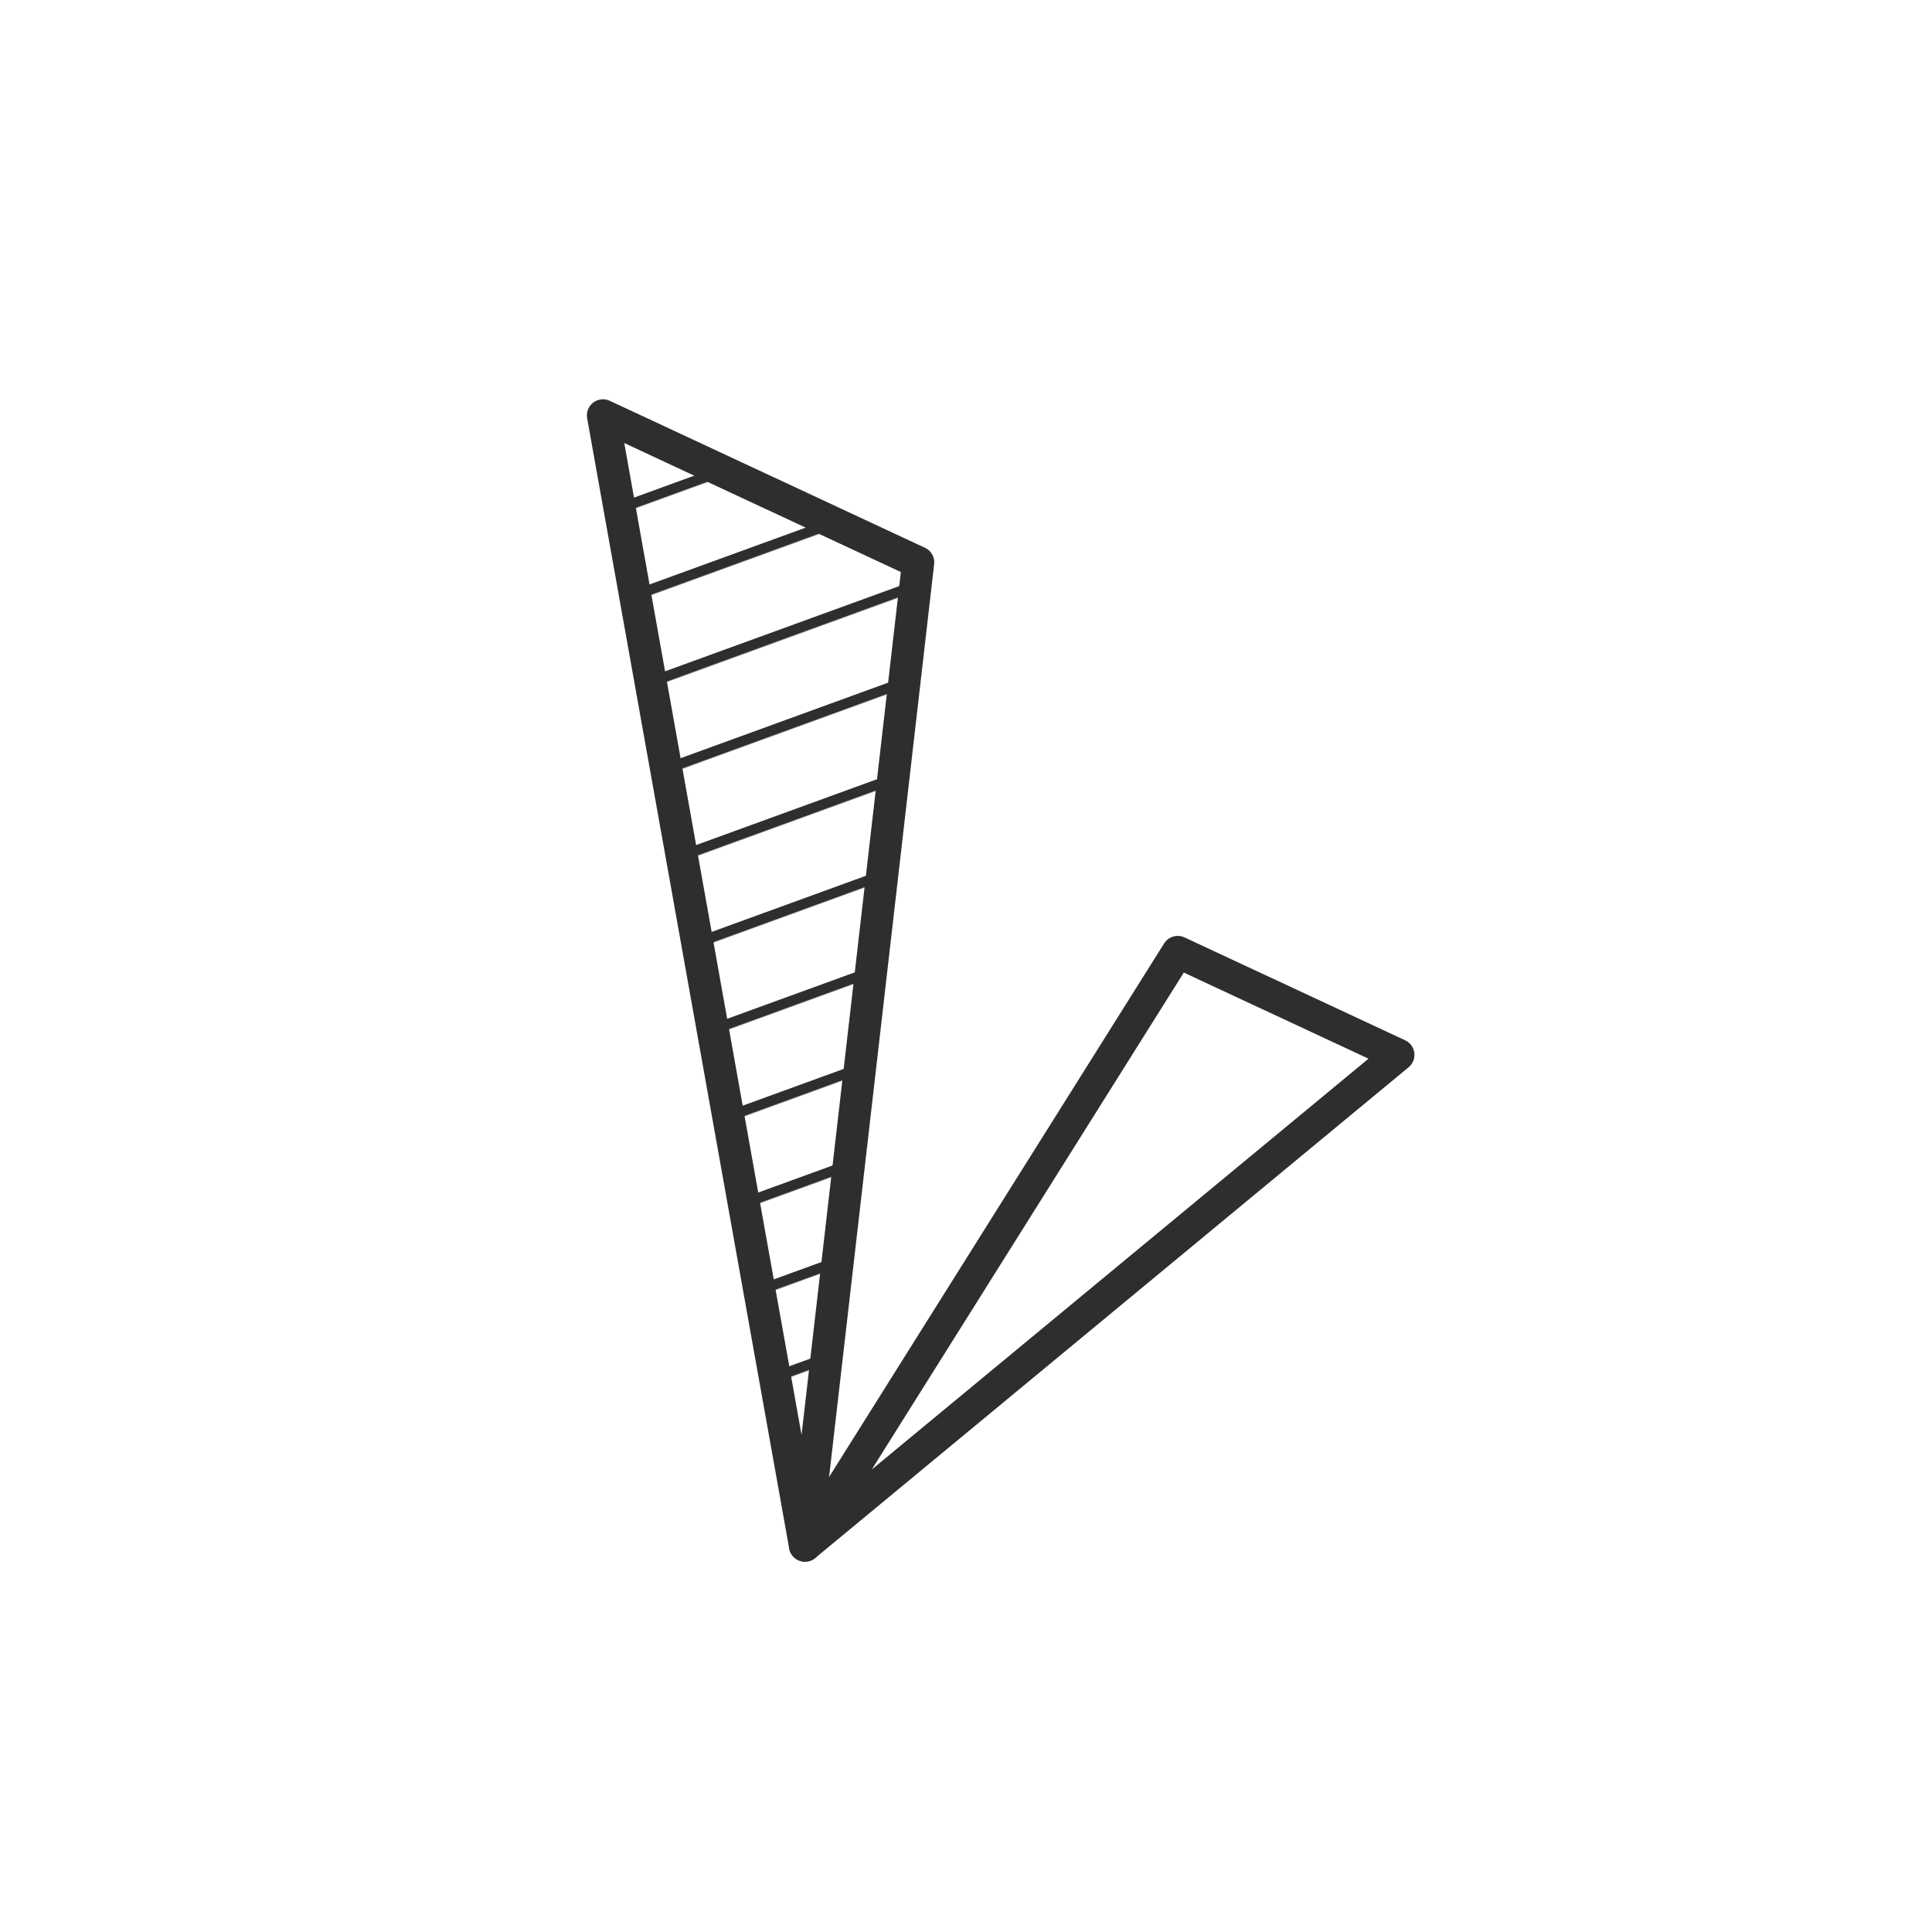
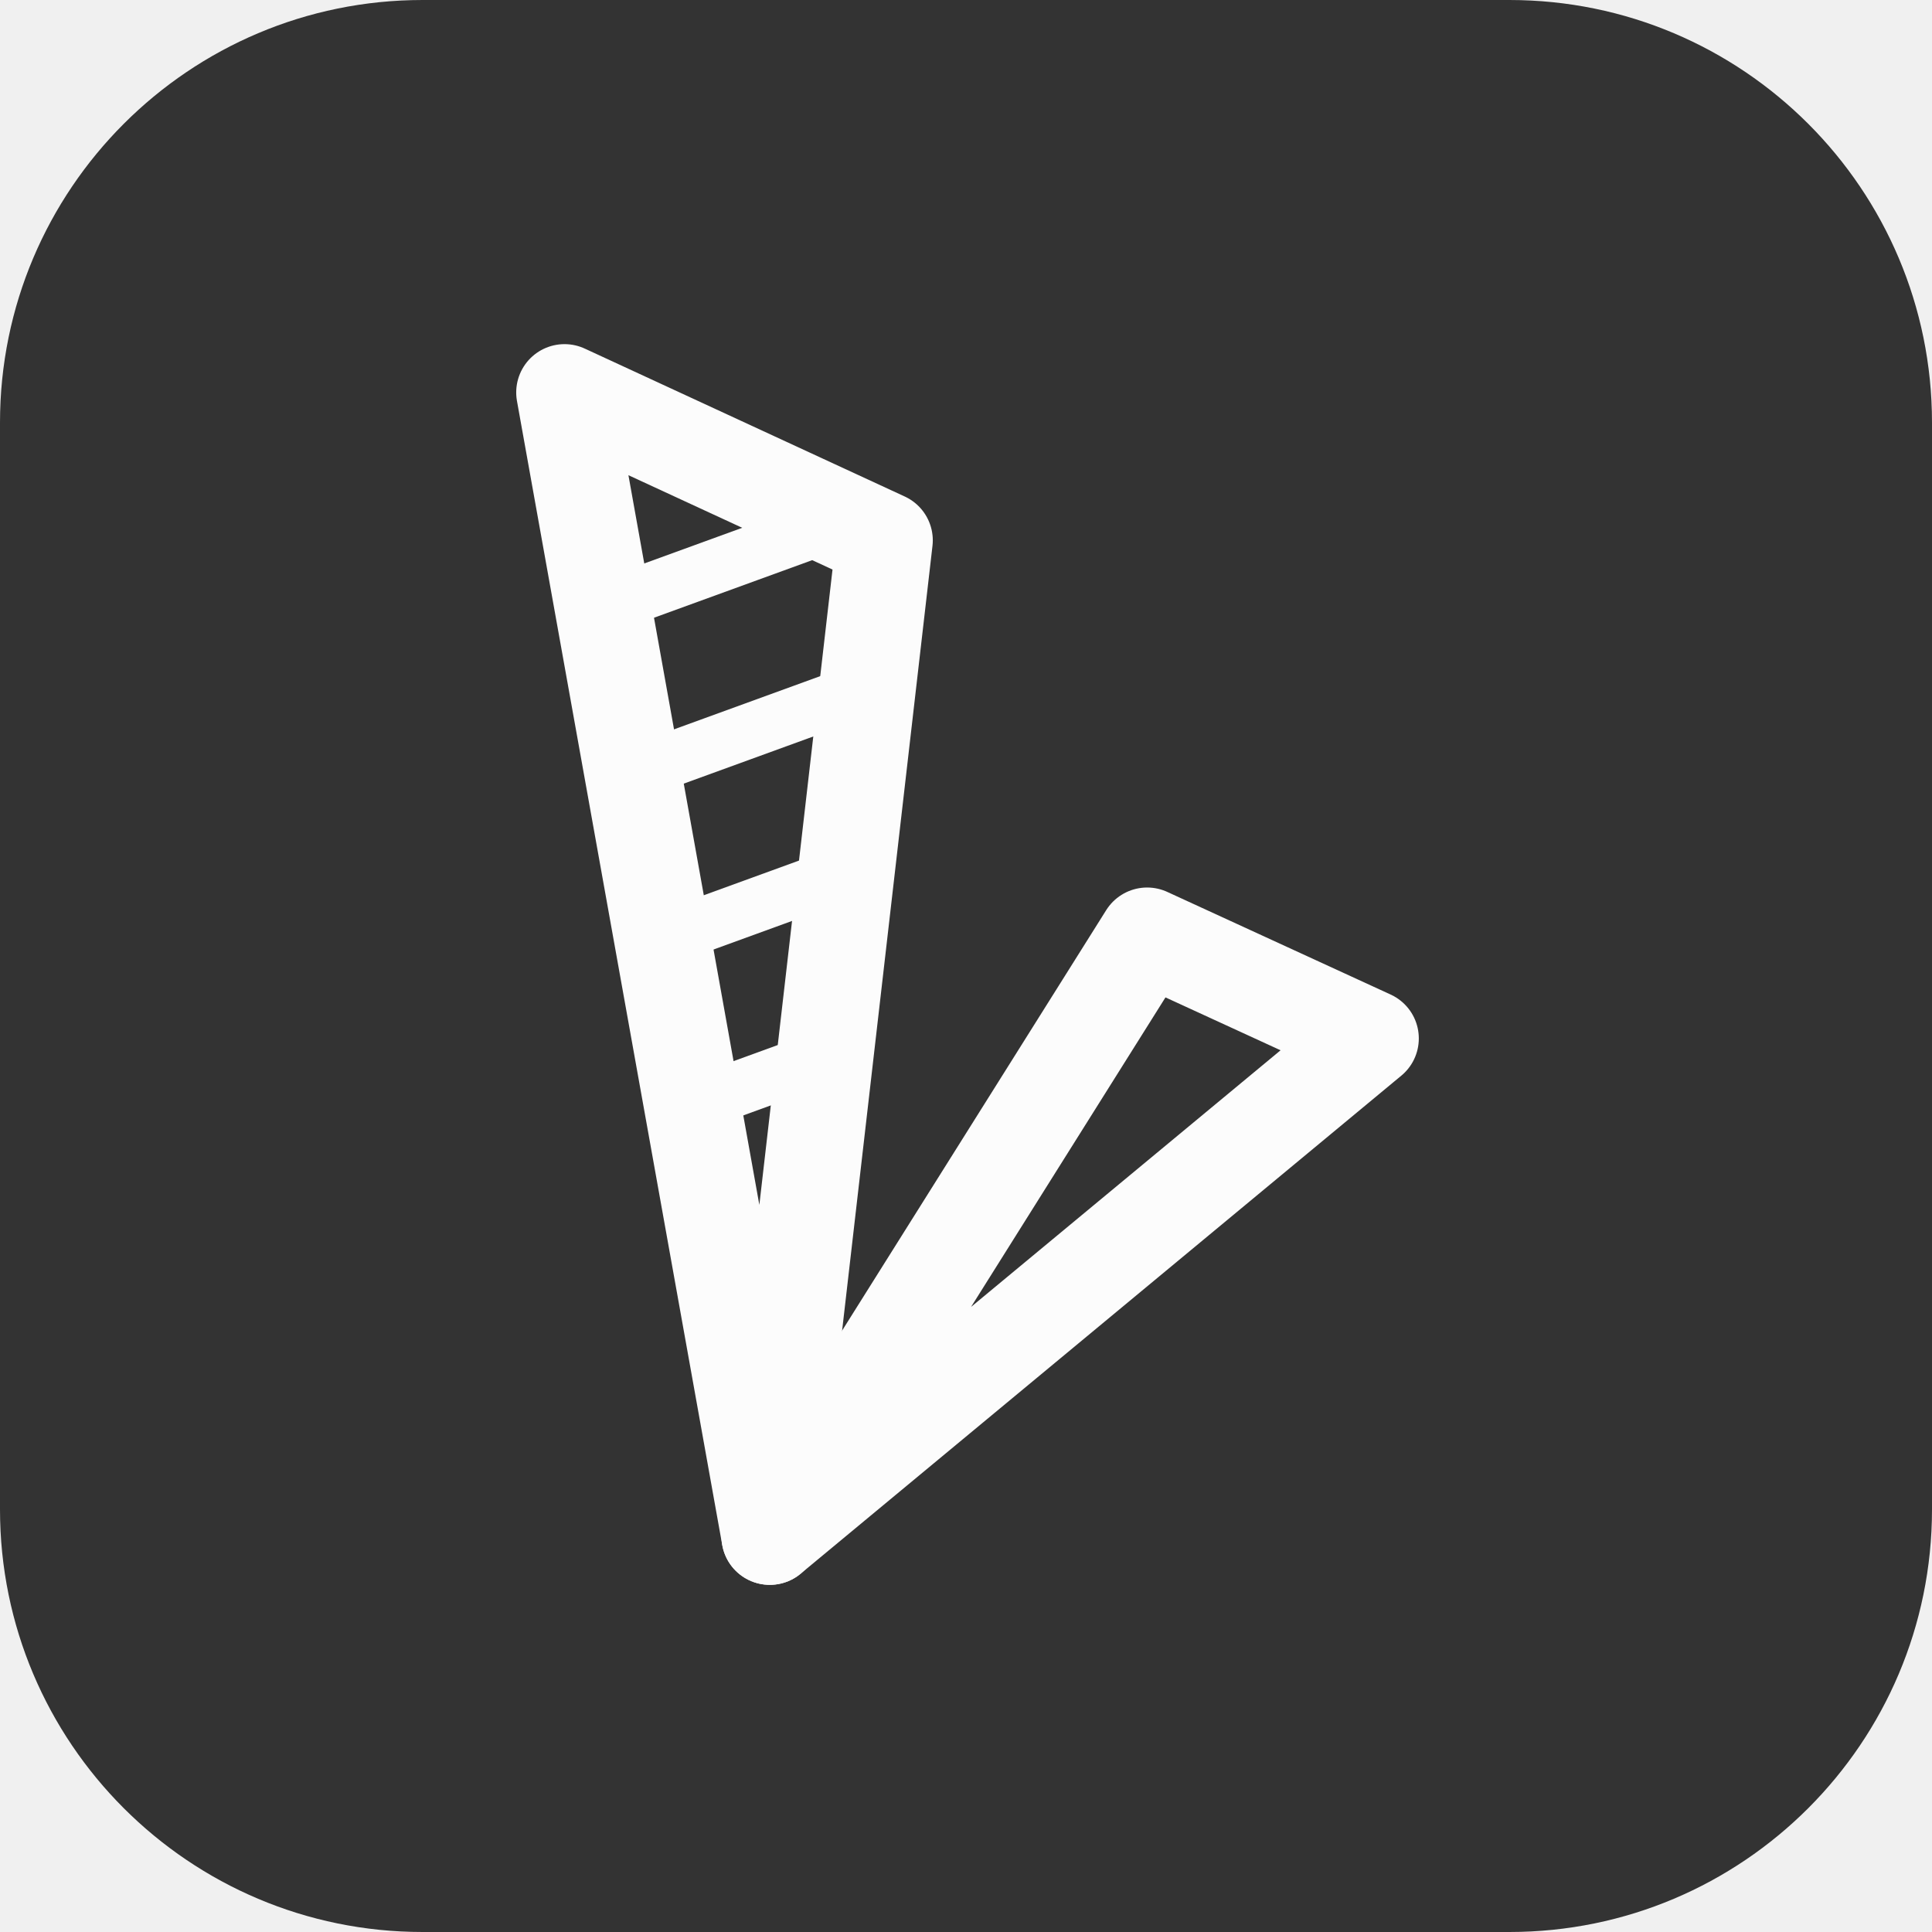
- <svg xmlns="http://www.w3.org/2000/svg" width="120" height="120" viewBox="0 0 120 120" role="img">
+ <svg xmlns="http://www.w3.org/2000/svg" viewBox="0 0 64 64" role="img">
  <defs>
-     <pattern id="hatch" patternUnits="userSpaceOnUse" width="5" height="5" patternTransform="rotate(45)">
-       <line x1="0" y1="0" x2="0" y2="5" stroke="#2e2e2e" stroke-width="1.2" />
-     </pattern>
+     <clipPath id="beam">
+       <path d="M25.5 50.9 29.3 17.9 18.7 13z" />
+     </clipPath>
  </defs>
-   <rect x="0" y="0" width="120" height="120" fill="#ffffff" />
-   <g transform="translate(50, 96) rotate(25) scale(1.08)">
-     <polygon points="0,0 -18,-54 -38,-54" fill="url(#hatch)" stroke="#2e2e2e" stroke-width="1.85" stroke-linejoin="round" stroke-linecap="round" />
-     <polygon points="0,0 5,-40 19,-40" fill="none" stroke="#2e2e2e" stroke-width="1.85" stroke-linejoin="round" stroke-linecap="round" />
+   <rect width="64" height="64" rx="14" fill="#333333" />
+   <g clip-path="url(#beam)" stroke="#fcfcfc" stroke-width="1.8" stroke-linecap="round">
+     <path d="M38.14 -21.61 -18.24 -1.09" />
+     <path d="M40.02 -16.44 -16.36 4.08" />
+     <path d="M41.90 -11.27 -14.48 9.25" />
+     <path d="M43.79 -6.10 -12.60 14.42" />
+     <path d="M45.67 -0.93 -10.72 19.59" />
+     <path d="M47.55 4.23 -8.83 24.76" />
+     <path d="M49.43 9.40 -6.95 29.92" />
+     <path d="M51.31 14.57 -5.07 35.09" />
+     <path d="M53.19 19.74 -3.19 40.26" />
+     <path d="M55.07 24.91 -1.31 45.43" />
+     <path d="M56.95 30.08 0.57 50.60" />
+     <path d="M58.83 35.24 2.45 55.77" />
+     <path d="M60.72 40.41 4.33 60.93" />
+     <path d="M62.60 45.58 6.21 66.10" />
+     <path d="M64.48 50.75 8.10 71.27" />
+     <path d="M66.36 55.92 9.98 76.44" />
+     <path d="M68.24 61.09 11.86 81.61" />
+   </g>
+   <g fill="none" stroke="#fcfcfc" stroke-width="3.2" stroke-linejoin="round" stroke-linecap="round">
+     <path d="M25.5 50.9 29.3 17.9 18.7 13z" />
+     <path d="M25.5 50.9 38 31 45.4 34.4z" />
  </g>
</svg>
